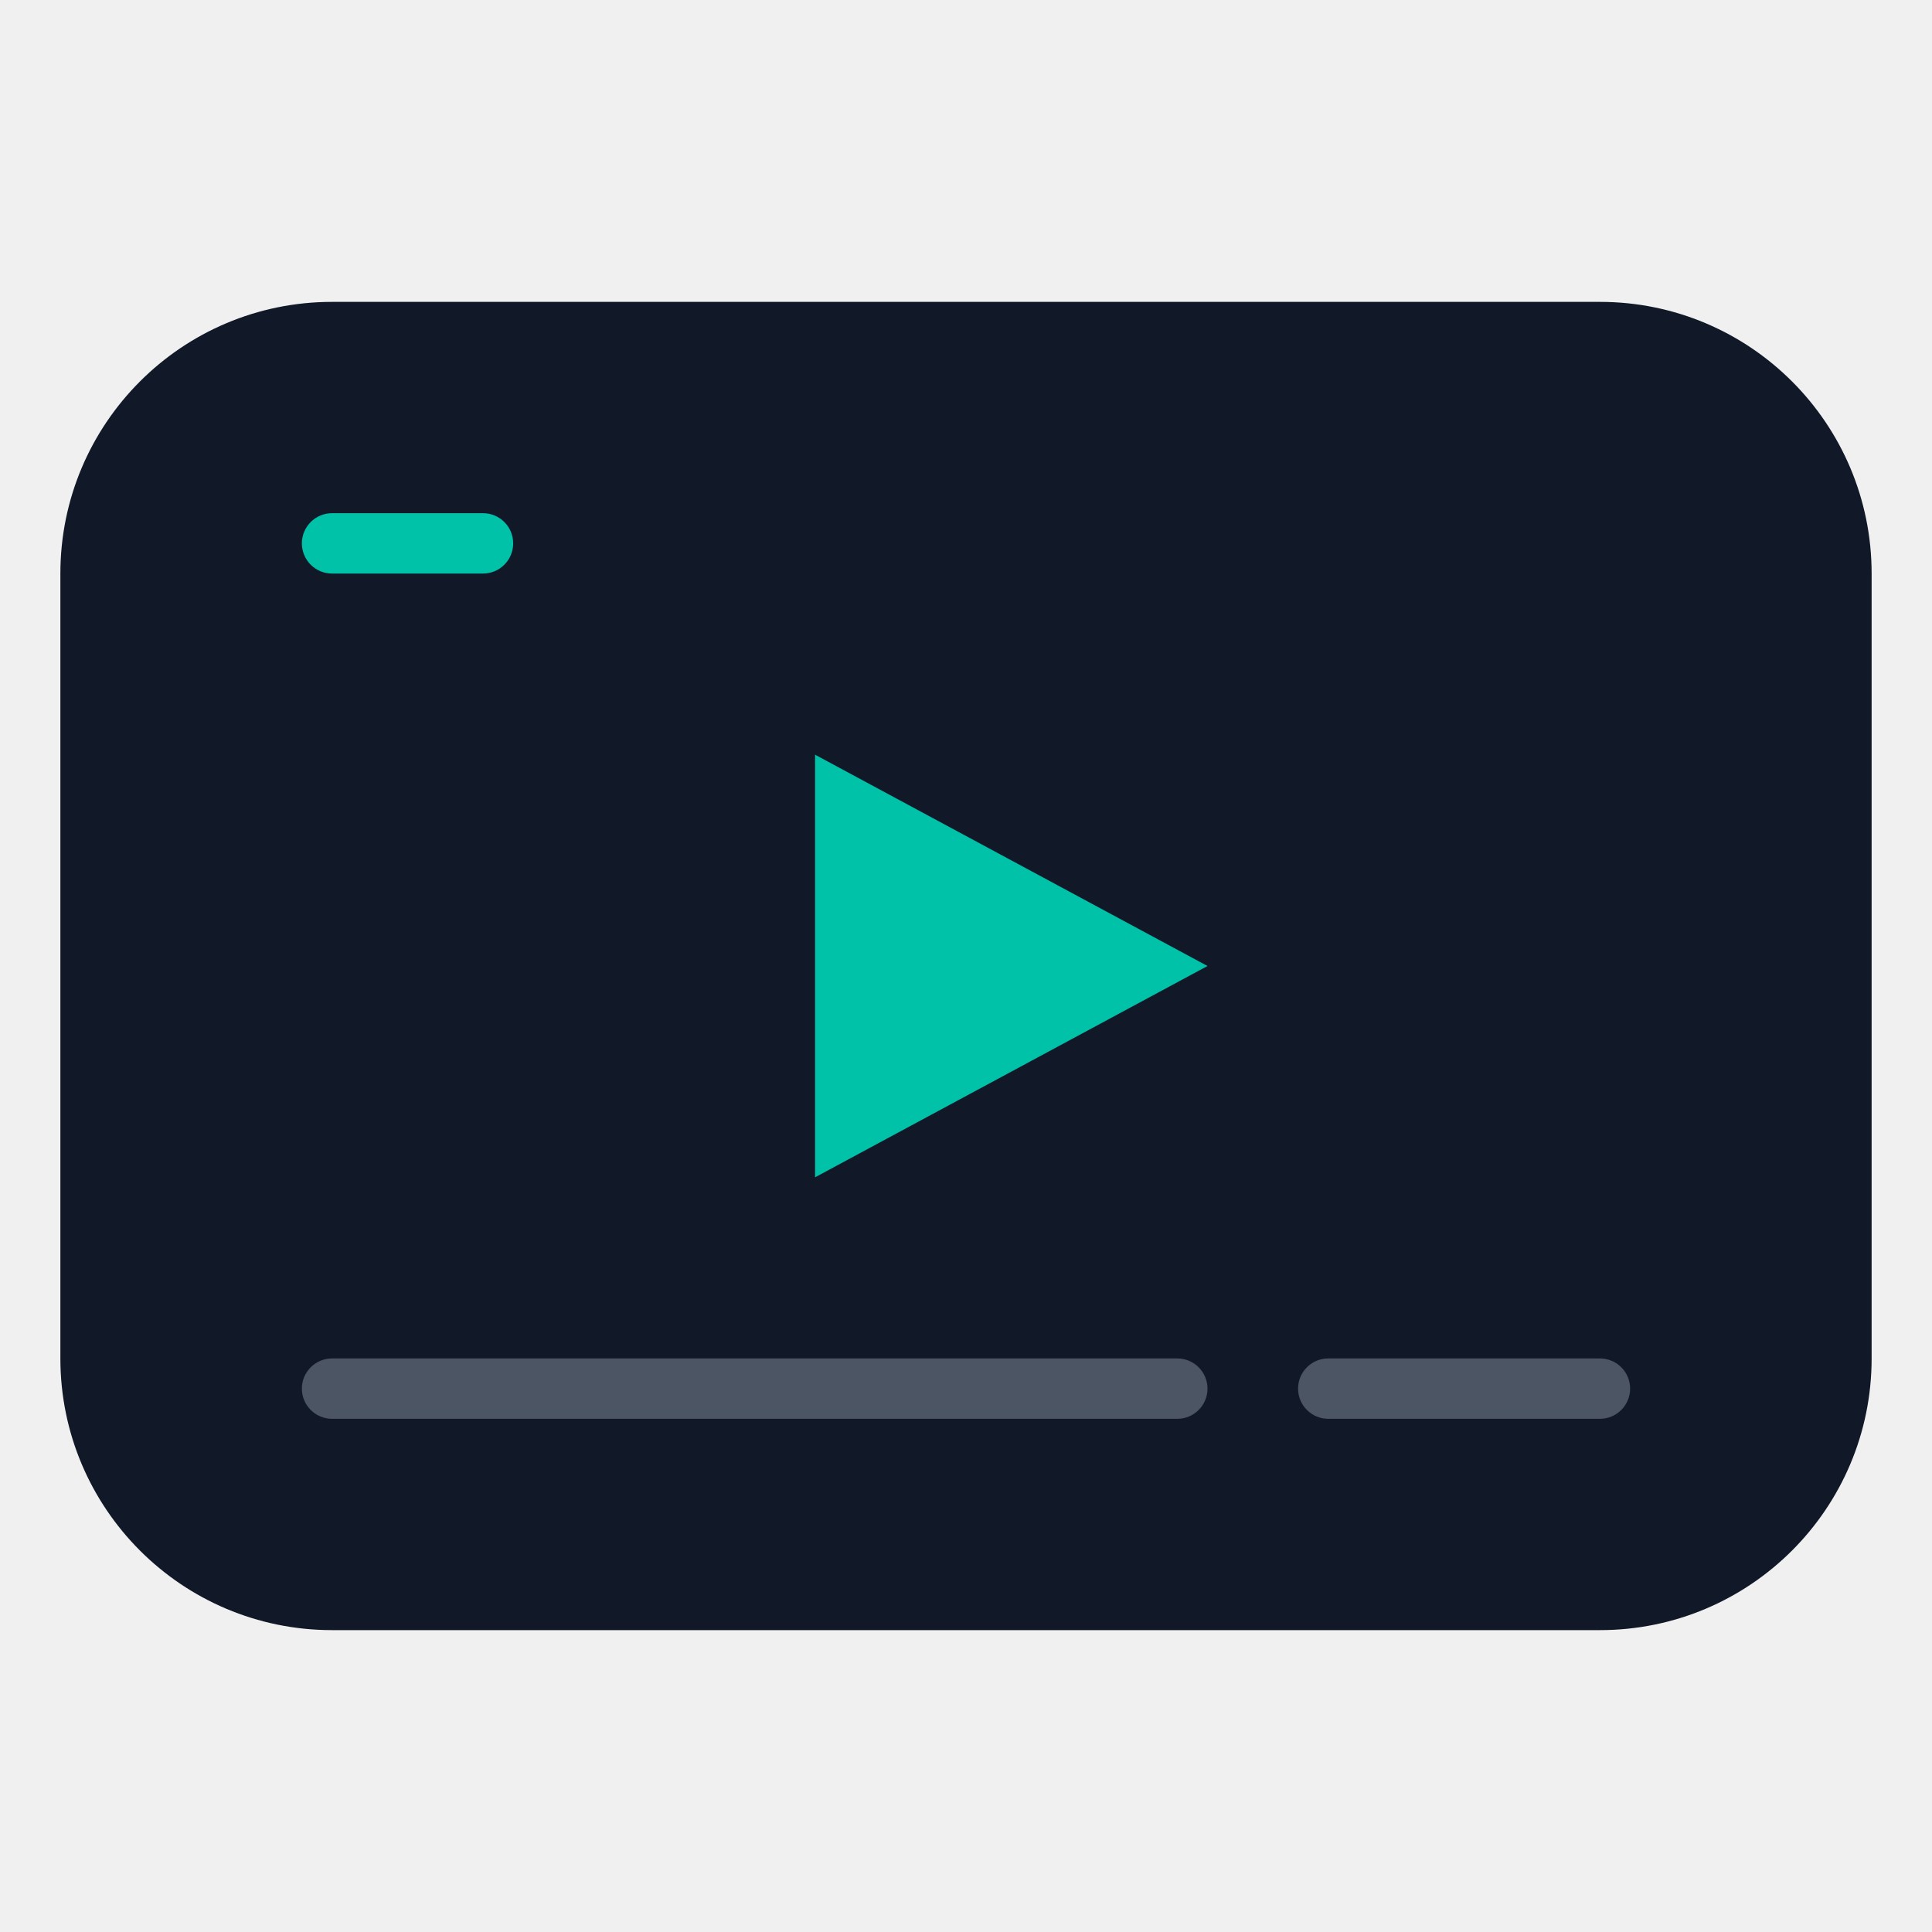
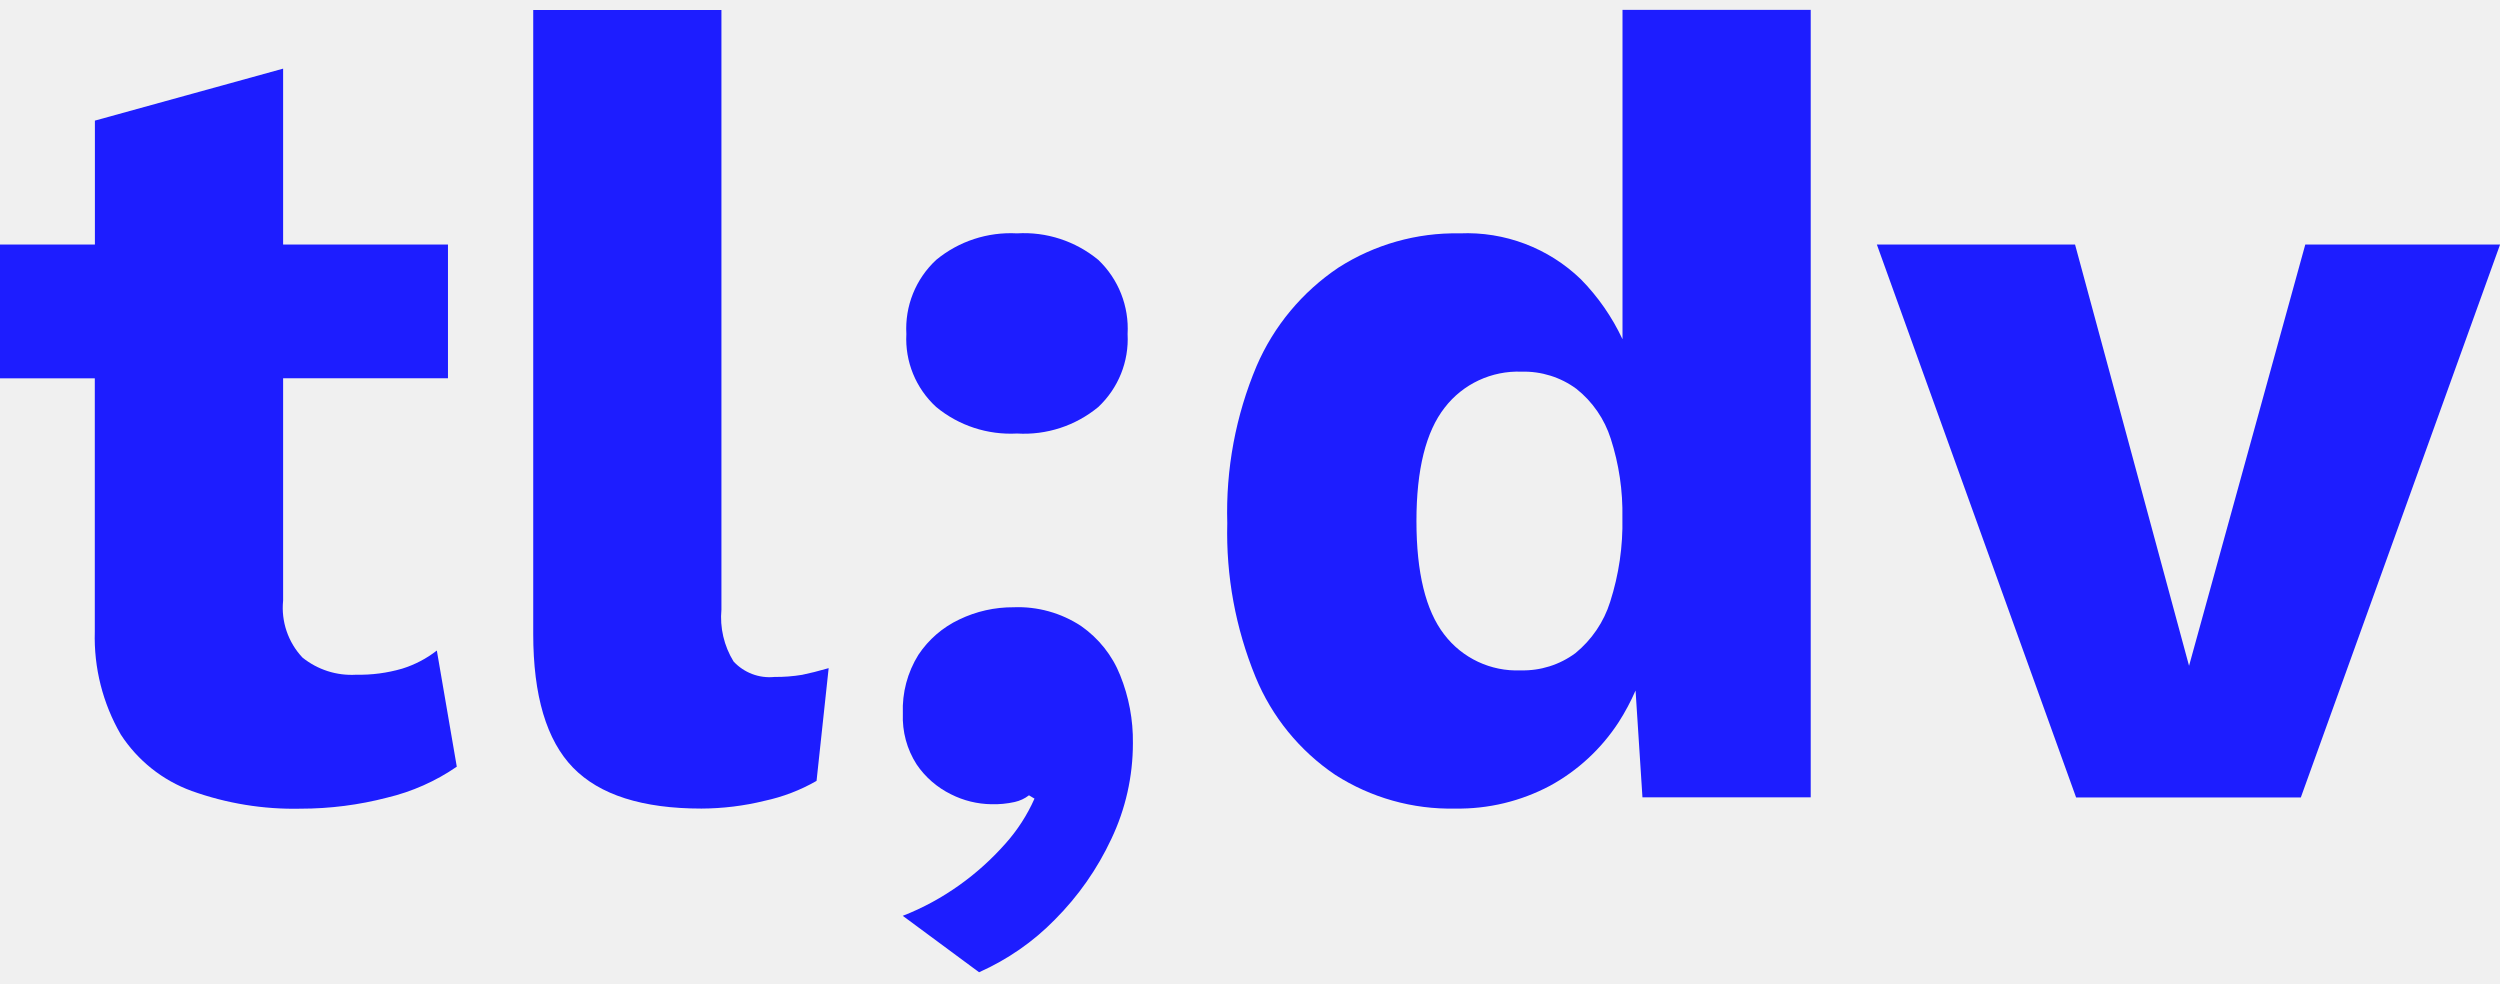
- <svg xmlns="http://www.w3.org/2000/svg" viewBox="0 0 128 128">
-   <rect x="4" y="20" width="120" height="88" rx="18" fill="#111827" />
-   <path d="M54 50l26 14-26 14z" fill="#00C2A8" />
-   <rect x="20" y="34" width="14" height="4" rx="2" fill="#00C2A8" />
-   <rect x="20" y="90" width="60" height="4" rx="2" fill="#4B5563" />
-   <rect x="86" y="90" width="22" height="4" rx="2" fill="#4B5563" />
+ <svg xmlns="http://www.w3.org/2000/svg" width="211" height="83" viewBox="0 0 211 83" fill="none">
+   <g clip-path="url(#clip0_1607_10616)">
+     <path d="M33.939 56.436C32.675 56.803 31.376 56.973 30.059 56.947C28.42 57.045 26.807 56.526 25.526 55.496C24.316 54.207 23.716 52.452 23.895 50.689V31.925H37.809V20.636H23.895V5.793L8.009 10.18V20.636H-0.027V31.934H8.001V53.312C7.911 56.356 8.672 59.364 10.196 61.996C11.62 64.189 13.717 65.863 16.181 66.758C19.128 67.815 22.246 68.325 25.382 68.253C27.837 68.253 30.292 67.94 32.666 67.322C34.772 66.821 36.77 65.935 38.553 64.708L36.869 54.905C35.999 55.586 35.005 56.105 33.939 56.436Z" fill="#1D1DFF" />
+     <path d="M65.369 57.134C64.079 57.268 62.798 56.785 61.911 55.827C61.104 54.511 60.746 52.971 60.889 51.44V0.842H45.004V53.49C45.004 58.719 46.124 62.479 48.364 64.788C50.604 67.089 54.214 68.244 59.205 68.244C60.997 68.235 62.789 68.02 64.527 67.59C66.068 67.259 67.546 66.695 68.917 65.907L69.939 56.391C69.069 56.642 68.317 56.83 67.699 56.955C66.937 57.08 66.149 57.143 65.369 57.134Z" fill="#1D1DFF" />
+     <path d="M79.015 34.351C80.923 35.926 83.36 36.723 85.833 36.589C88.324 36.741 90.779 35.935 92.696 34.351C94.39 32.757 95.294 30.51 95.169 28.192C95.303 25.846 94.398 23.554 92.696 21.934C90.77 20.349 88.324 19.544 85.833 19.696C83.36 19.562 80.923 20.358 79.015 21.934C77.286 23.537 76.363 25.828 76.497 28.192C76.372 30.519 77.295 32.775 79.015 34.351Z" fill="#1D1DFF" />
+     <path d="M91.245 52.837C89.56 51.727 87.562 51.172 85.546 51.253C83.96 51.244 82.401 51.593 80.968 52.282C79.561 52.945 78.37 53.974 77.509 55.272C76.587 56.758 76.13 58.477 76.201 60.223C76.139 61.745 76.542 63.24 77.366 64.52C78.092 65.594 79.095 66.463 80.26 67.036C81.317 67.573 82.482 67.859 83.674 67.877C84.337 67.895 84.991 67.832 85.636 67.689C86.075 67.591 86.487 67.403 86.845 67.125L87.311 67.403C86.693 68.799 85.86 70.088 84.838 71.225C83.692 72.514 82.41 73.678 81.004 74.681C79.516 75.746 77.904 76.632 76.192 77.295L82.634 82.058C85.026 80.992 87.204 79.488 89.031 77.617C91.003 75.639 92.615 73.338 93.798 70.805C94.999 68.28 95.617 65.523 95.617 62.73C95.644 60.76 95.276 58.809 94.542 56.991C93.879 55.317 92.732 53.876 91.245 52.837Z" fill="#1D1DFF" />
+     <path d="M136.93 28.612C136.061 26.759 134.878 25.049 133.427 23.572C130.694 20.931 126.994 19.526 123.195 19.696C119.575 19.624 116.009 20.636 112.963 22.587C109.908 24.637 107.507 27.52 106.055 30.895C104.29 35.085 103.448 39.605 103.582 44.153C103.466 48.603 104.281 53.016 105.966 57.134C107.345 60.491 109.684 63.365 112.694 65.397C115.714 67.331 119.244 68.325 122.828 68.244C125.614 68.289 128.356 67.626 130.82 66.319C133.167 65.039 135.156 63.195 136.617 60.948C137.163 60.097 137.638 59.202 138.041 58.28L138.623 67.295H152.825V0.833H136.939V28.612H136.93ZM135.9 50.787C135.371 52.488 134.341 54.001 132.961 55.129C131.626 56.114 130.004 56.624 128.347 56.579C125.829 56.687 123.41 55.55 121.887 53.544C120.328 51.521 119.548 48.334 119.548 43.974C119.548 39.623 120.346 36.427 121.932 34.404C123.473 32.399 125.901 31.271 128.427 31.369C130.085 31.325 131.716 31.835 133.051 32.82C134.412 33.903 135.416 35.362 135.945 37.018C136.643 39.176 136.975 41.432 136.93 43.697C136.984 46.096 136.634 48.495 135.9 50.787Z" fill="#1D1DFF" />
+     <path d="M194.567 20.636L184.756 56.194L175.134 20.636H158.406L175.223 67.304H194.19L211.007 20.636H194.567Z" fill="#1D1DFF" />
+   </g>
+   <defs>
+     <clipPath id="clip0_1607_10616">
+       <rect width="211" height="82.63" fill="white" />
+     </clipPath>
+   </defs>
</svg>
